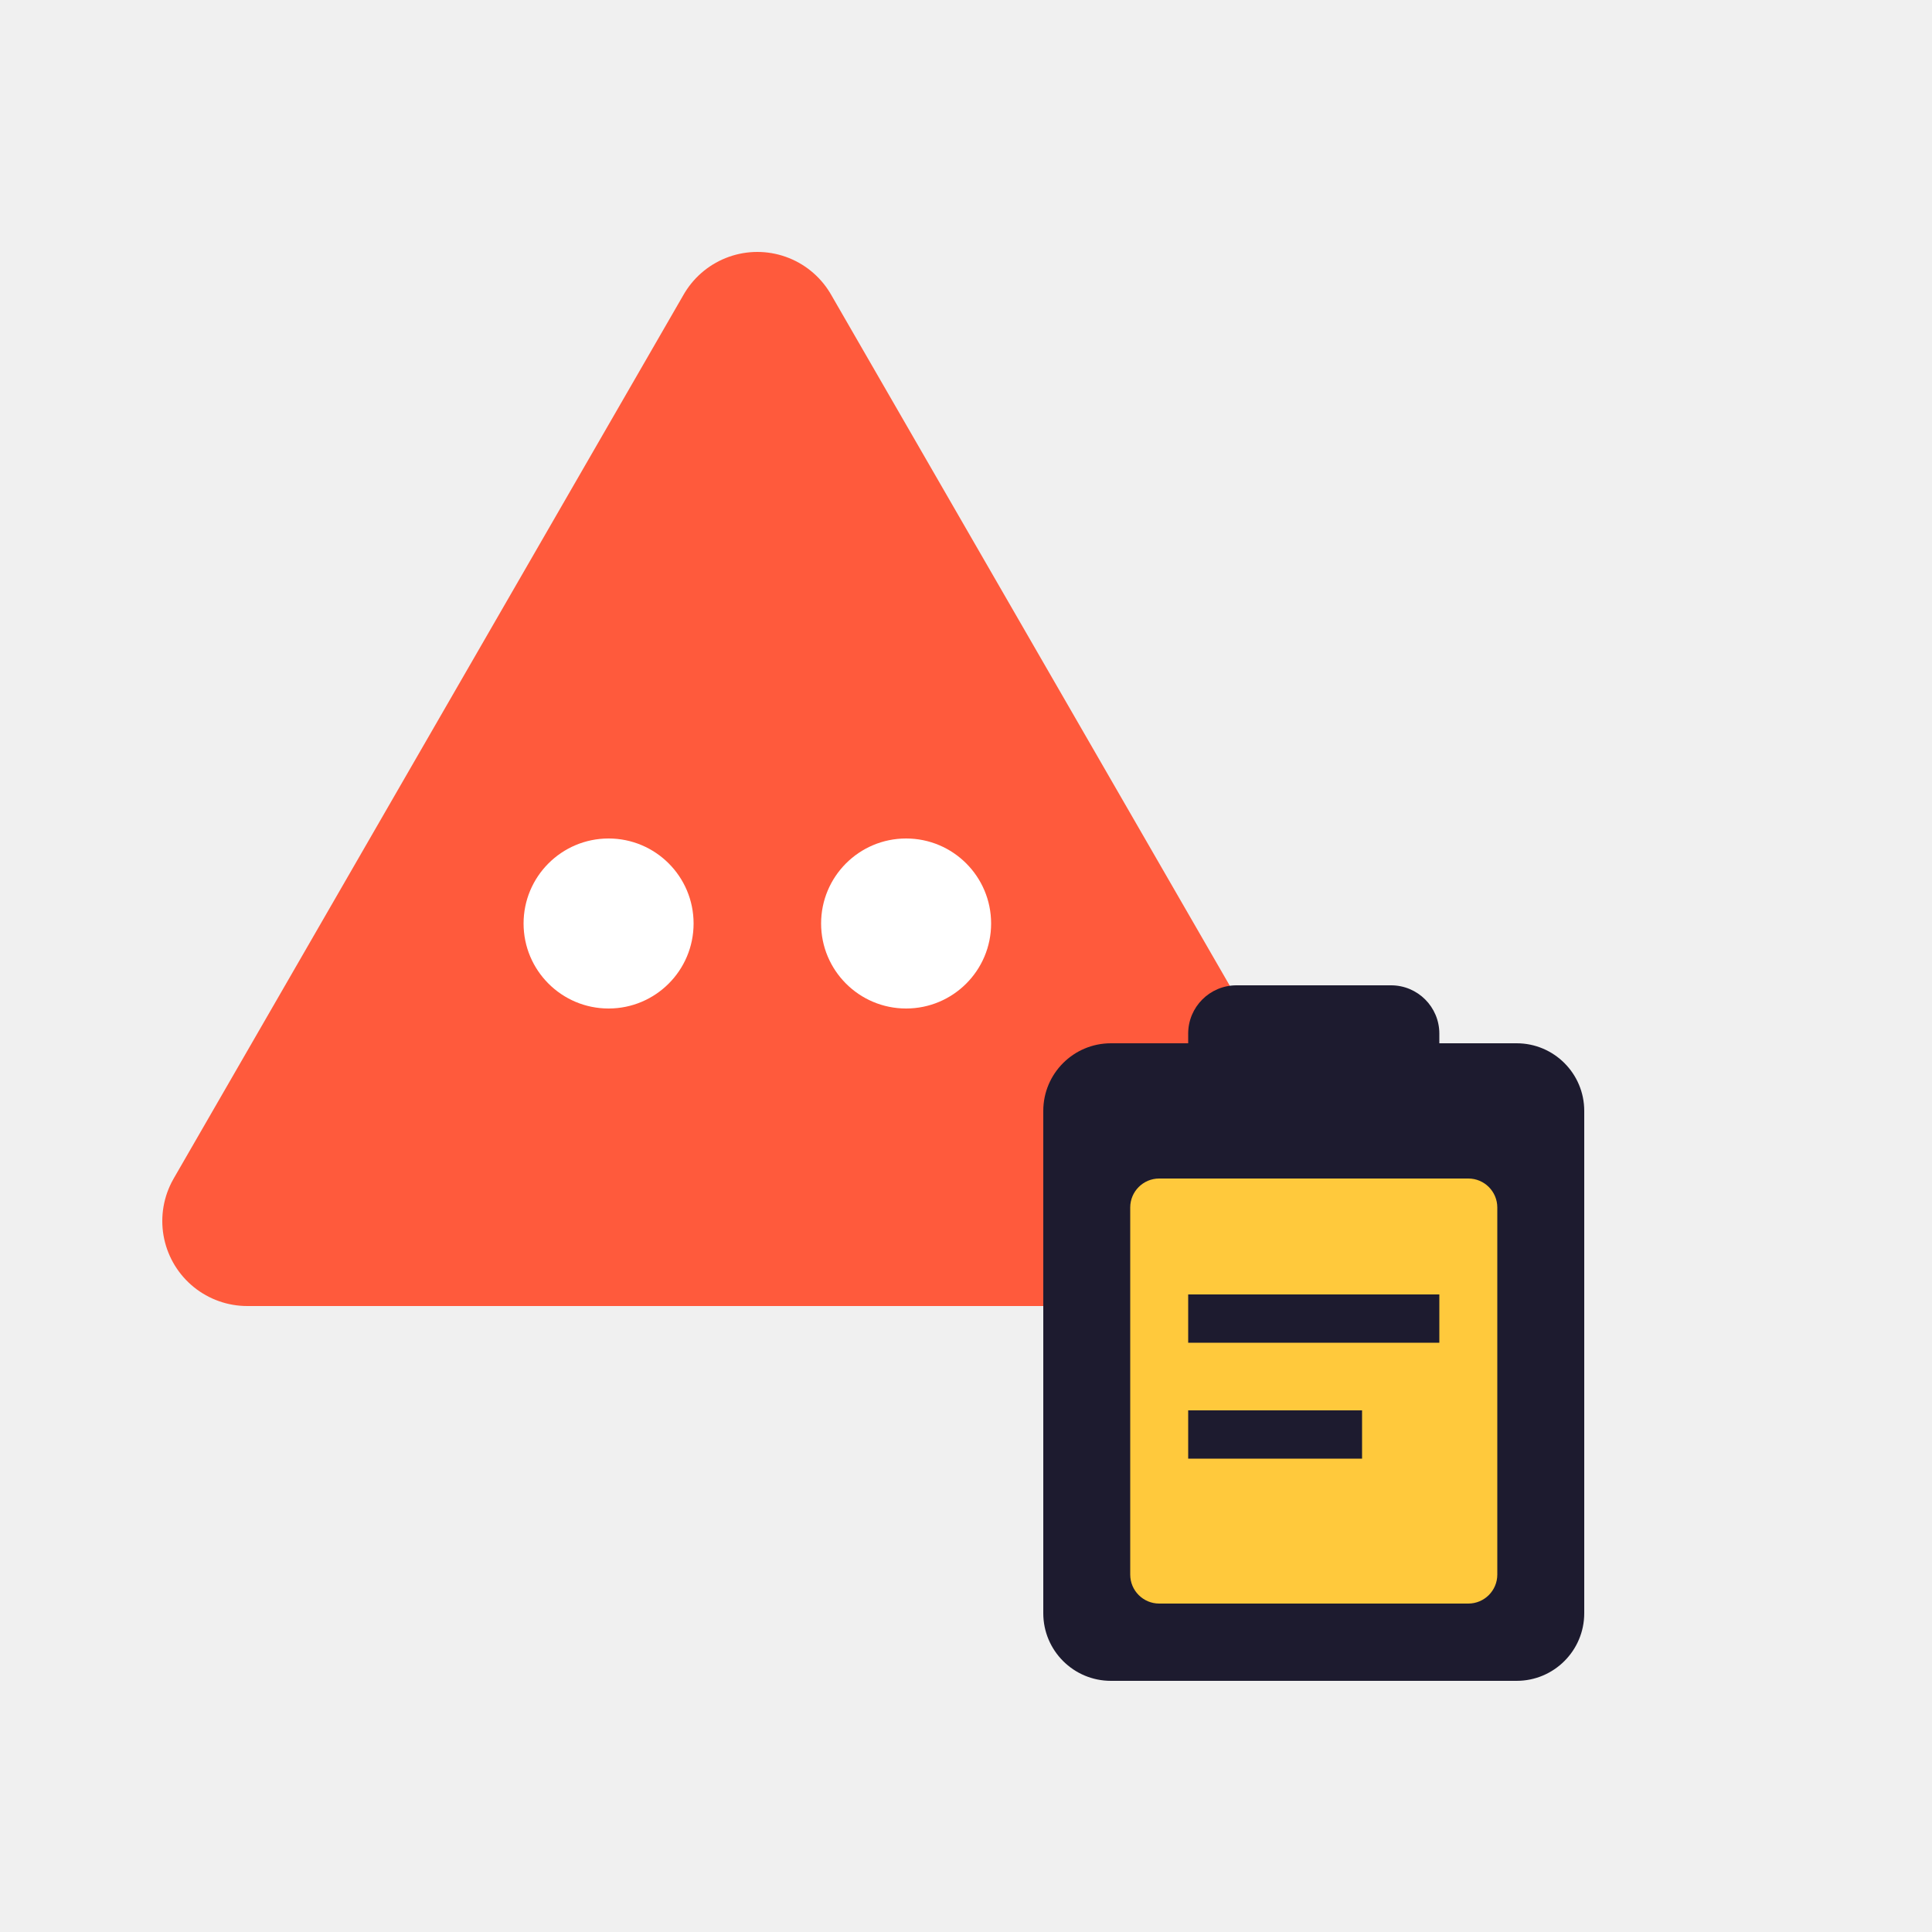
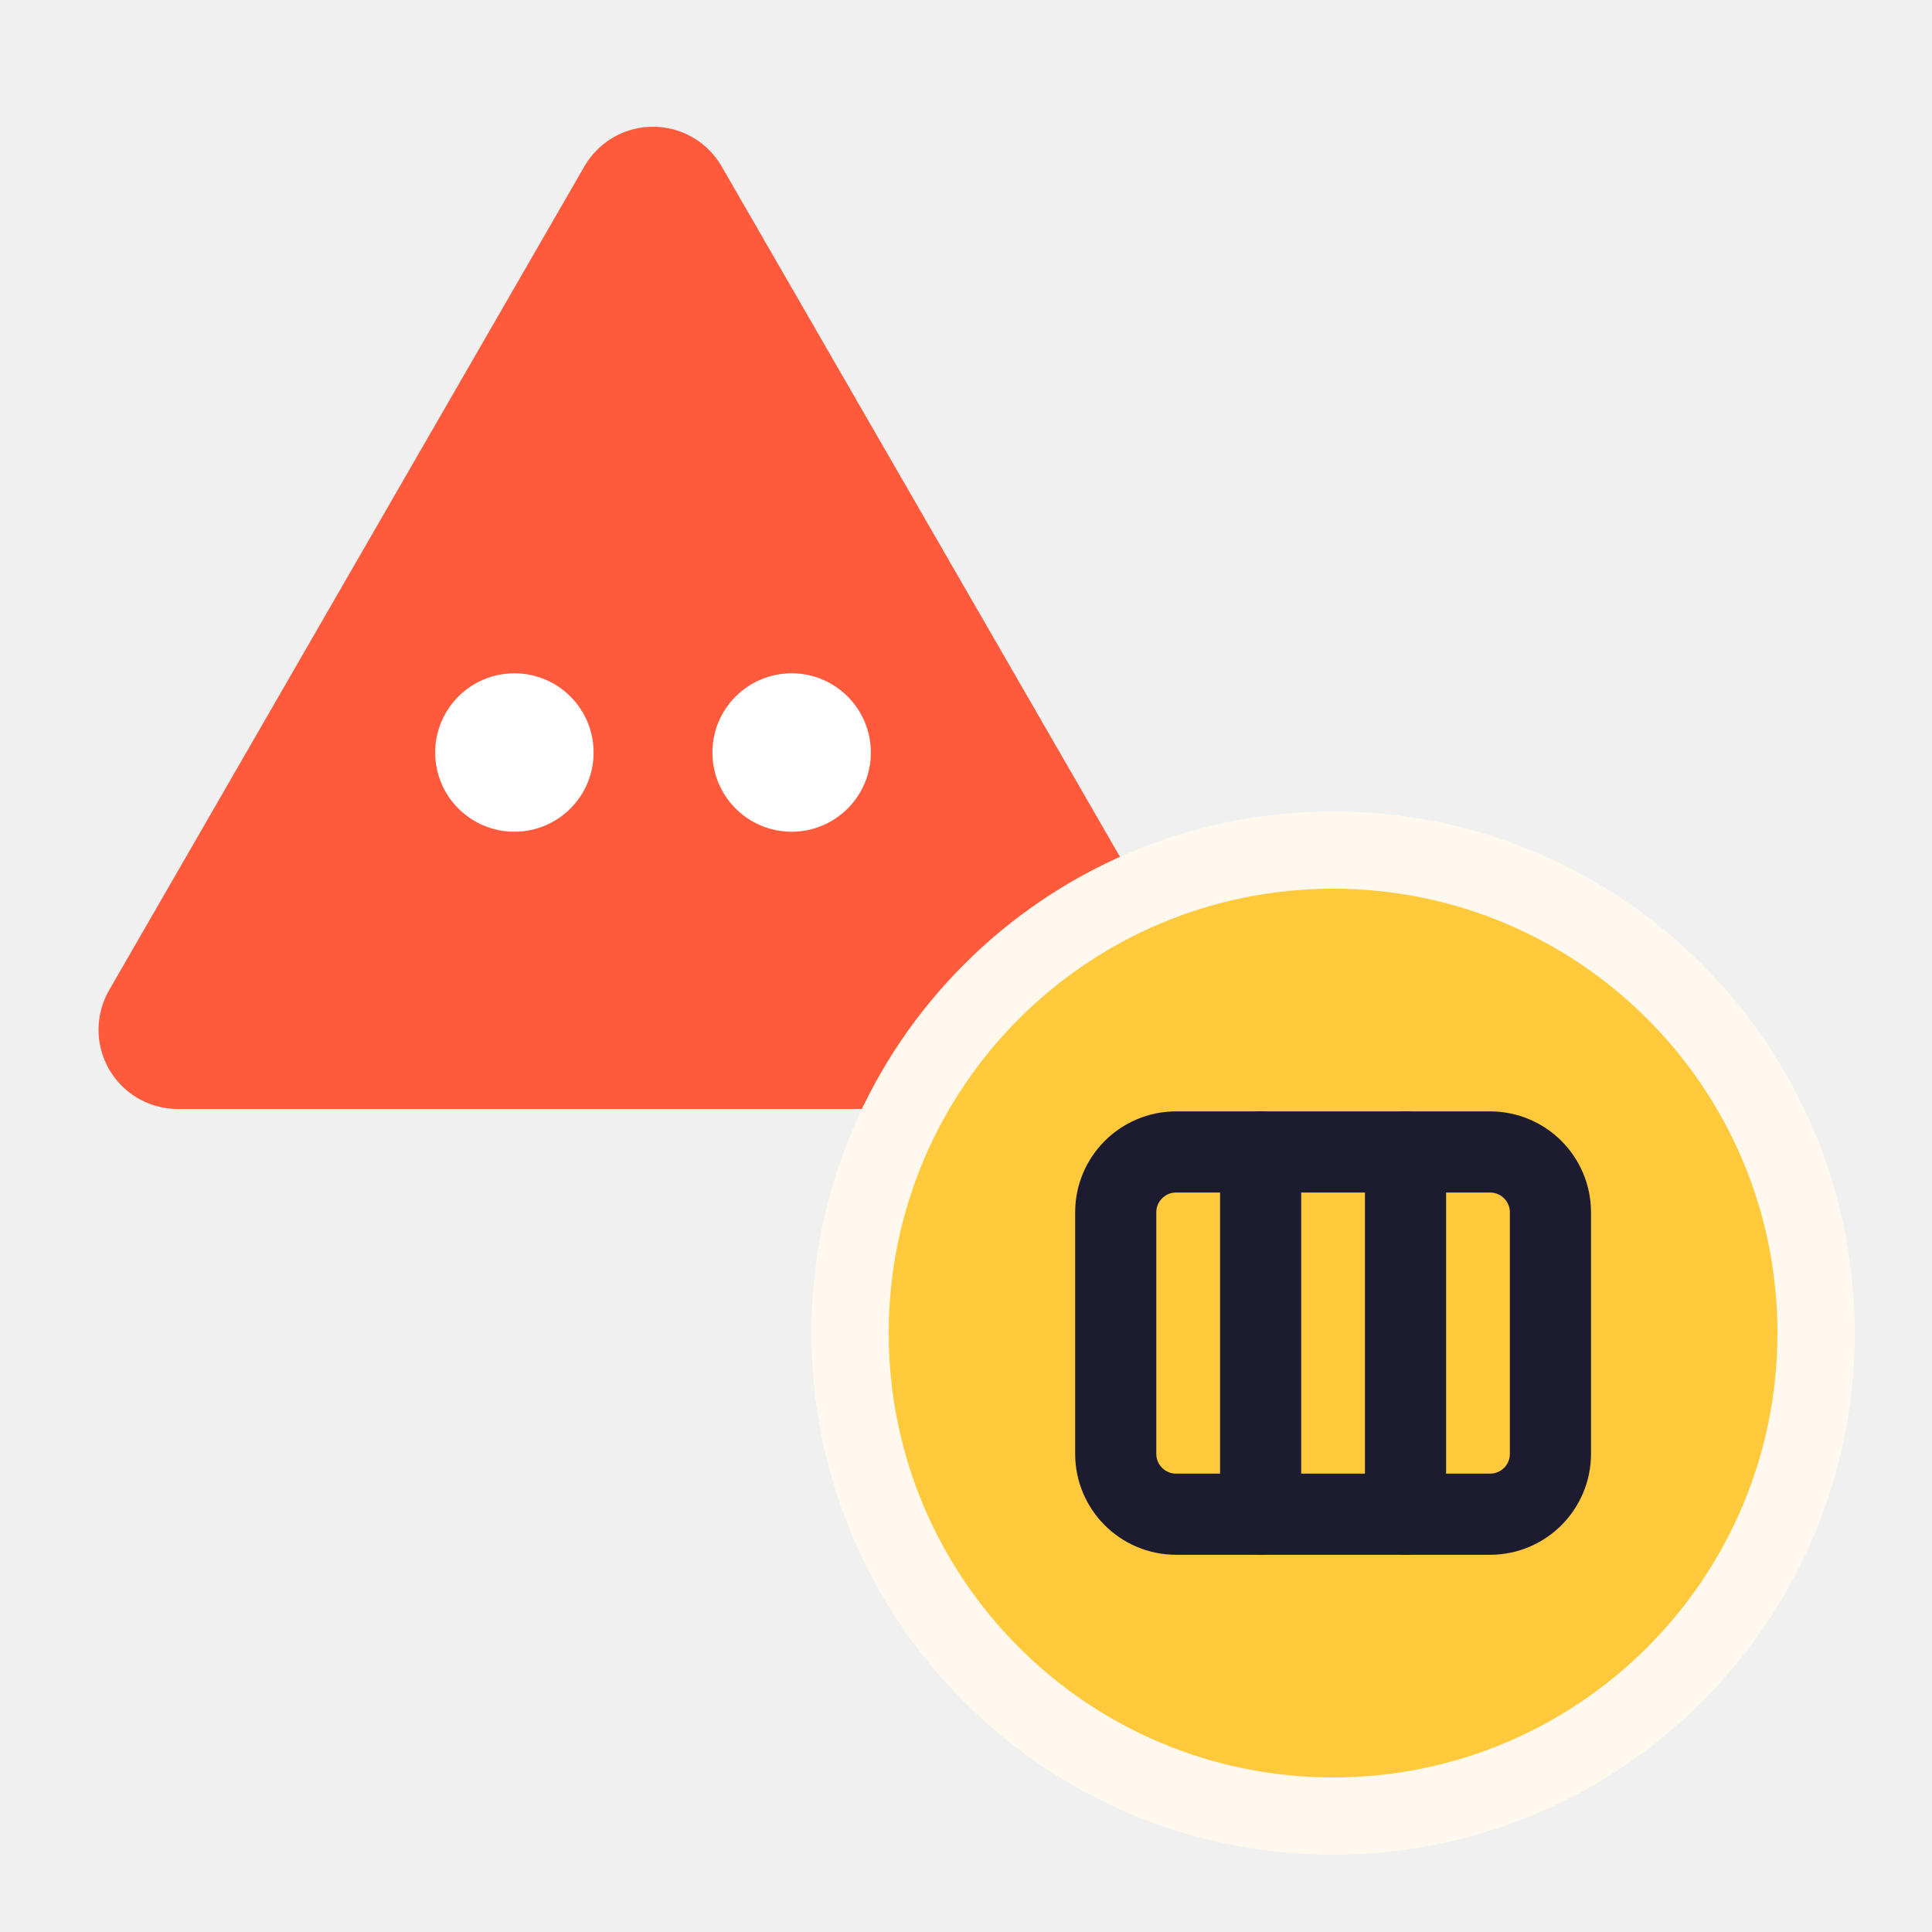
<svg xmlns="http://www.w3.org/2000/svg" viewBox="0 0 100 100">
-   <g transform="translate(4 6) scale(2.2)">
+   <g transform="translate(1 0) scale(2.05)">
    <path d="M16 5.2 L28 26 L4 26 Z" fill="#FF5A3C" stroke="#FF5A3C" stroke-width="4" stroke-linejoin="round" />
    <circle cx="12.5" cy="19" r="2" fill="#FFFFFF" />
    <circle cx="19.5" cy="19" r="2" fill="#FFFFFF" />
  </g>
-   <rect x="54" y="54" width="28" height="33" rx="3.5" fill="#1D1B2F" />
-   <rect x="58.5" y="61" width="19" height="22" rx="1.5" fill="#FFC93C" />
-   <rect x="61.5" y="51" width="13" height="7" rx="2.5" fill="#1D1B2F" />
-   <rect x="61.5" y="67" width="13" height="2.5" fill="#1D1B2F" />
-   <rect x="61.5" y="73" width="9" height="2.5" fill="#1D1B2F" />
+   <circle cx="69" cy="69" r="27" fill="#FFF8EE" />
+   <circle cx="69" cy="69" r="23" fill="#FFC93C" />
+   <g transform="translate(54 54) scale(1.25)" stroke="#1D1B2F" stroke-width="3.36" stroke-linecap="round" stroke-linejoin="round">
+     <rect fill="none" x="3" y="4.5" width="18" height="15" rx="2.5" />
+     <path fill="none" d="M9 4.5 V19.5 M15 4.5 V19.5" />
+   </g>
</svg>
